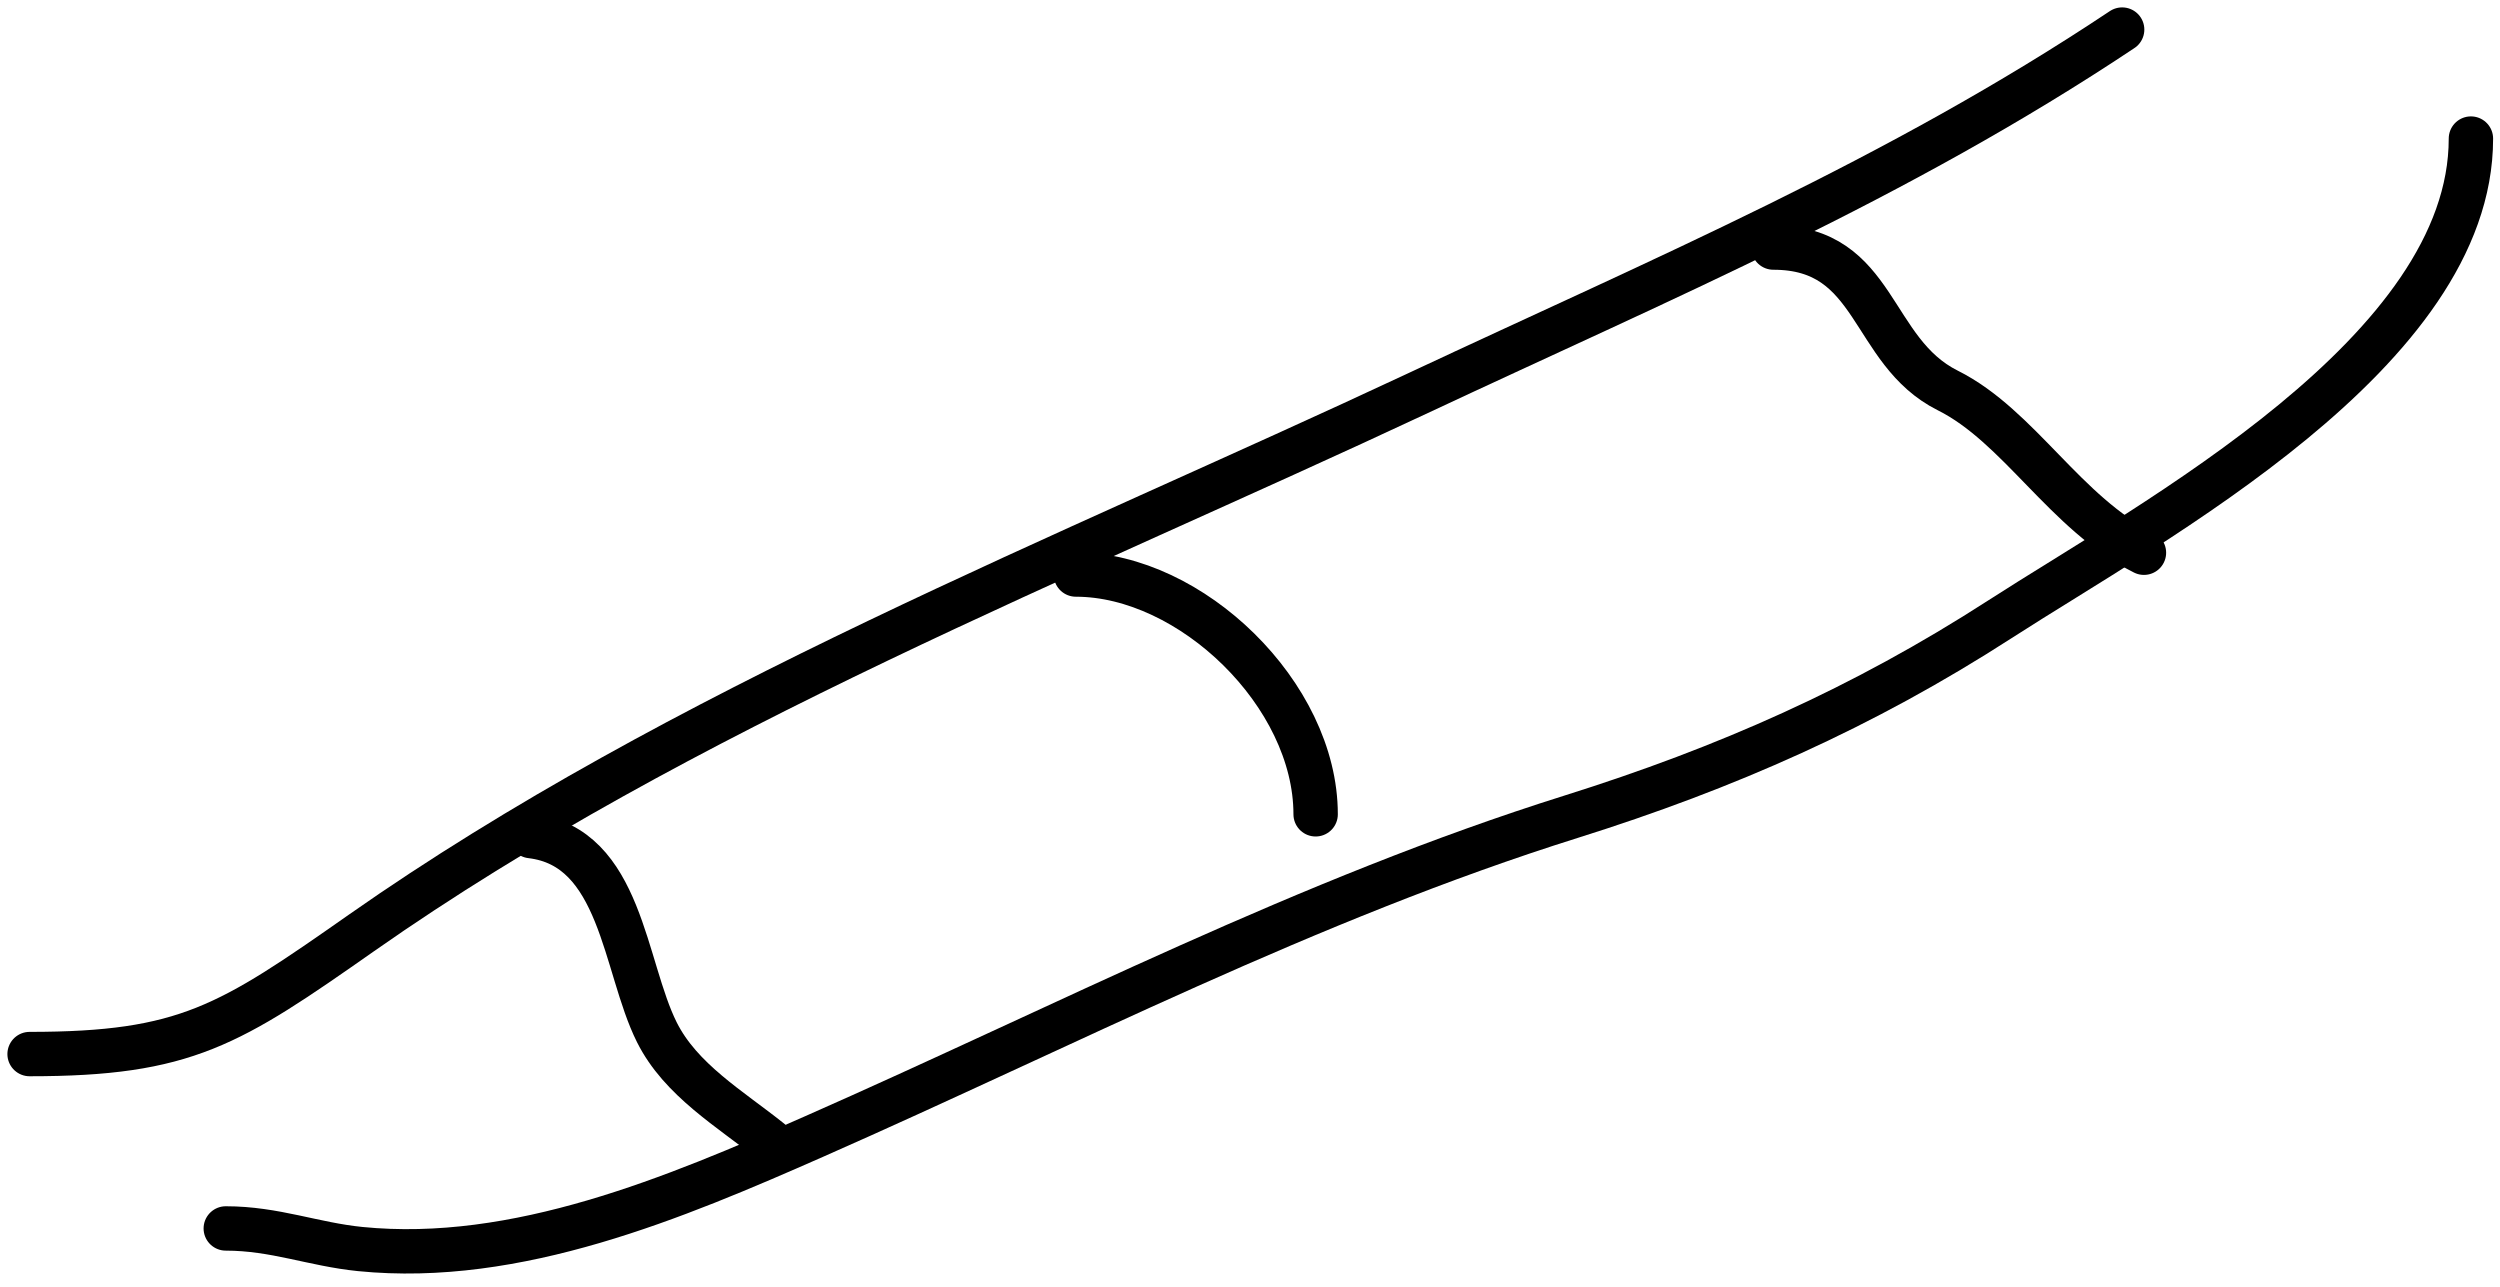
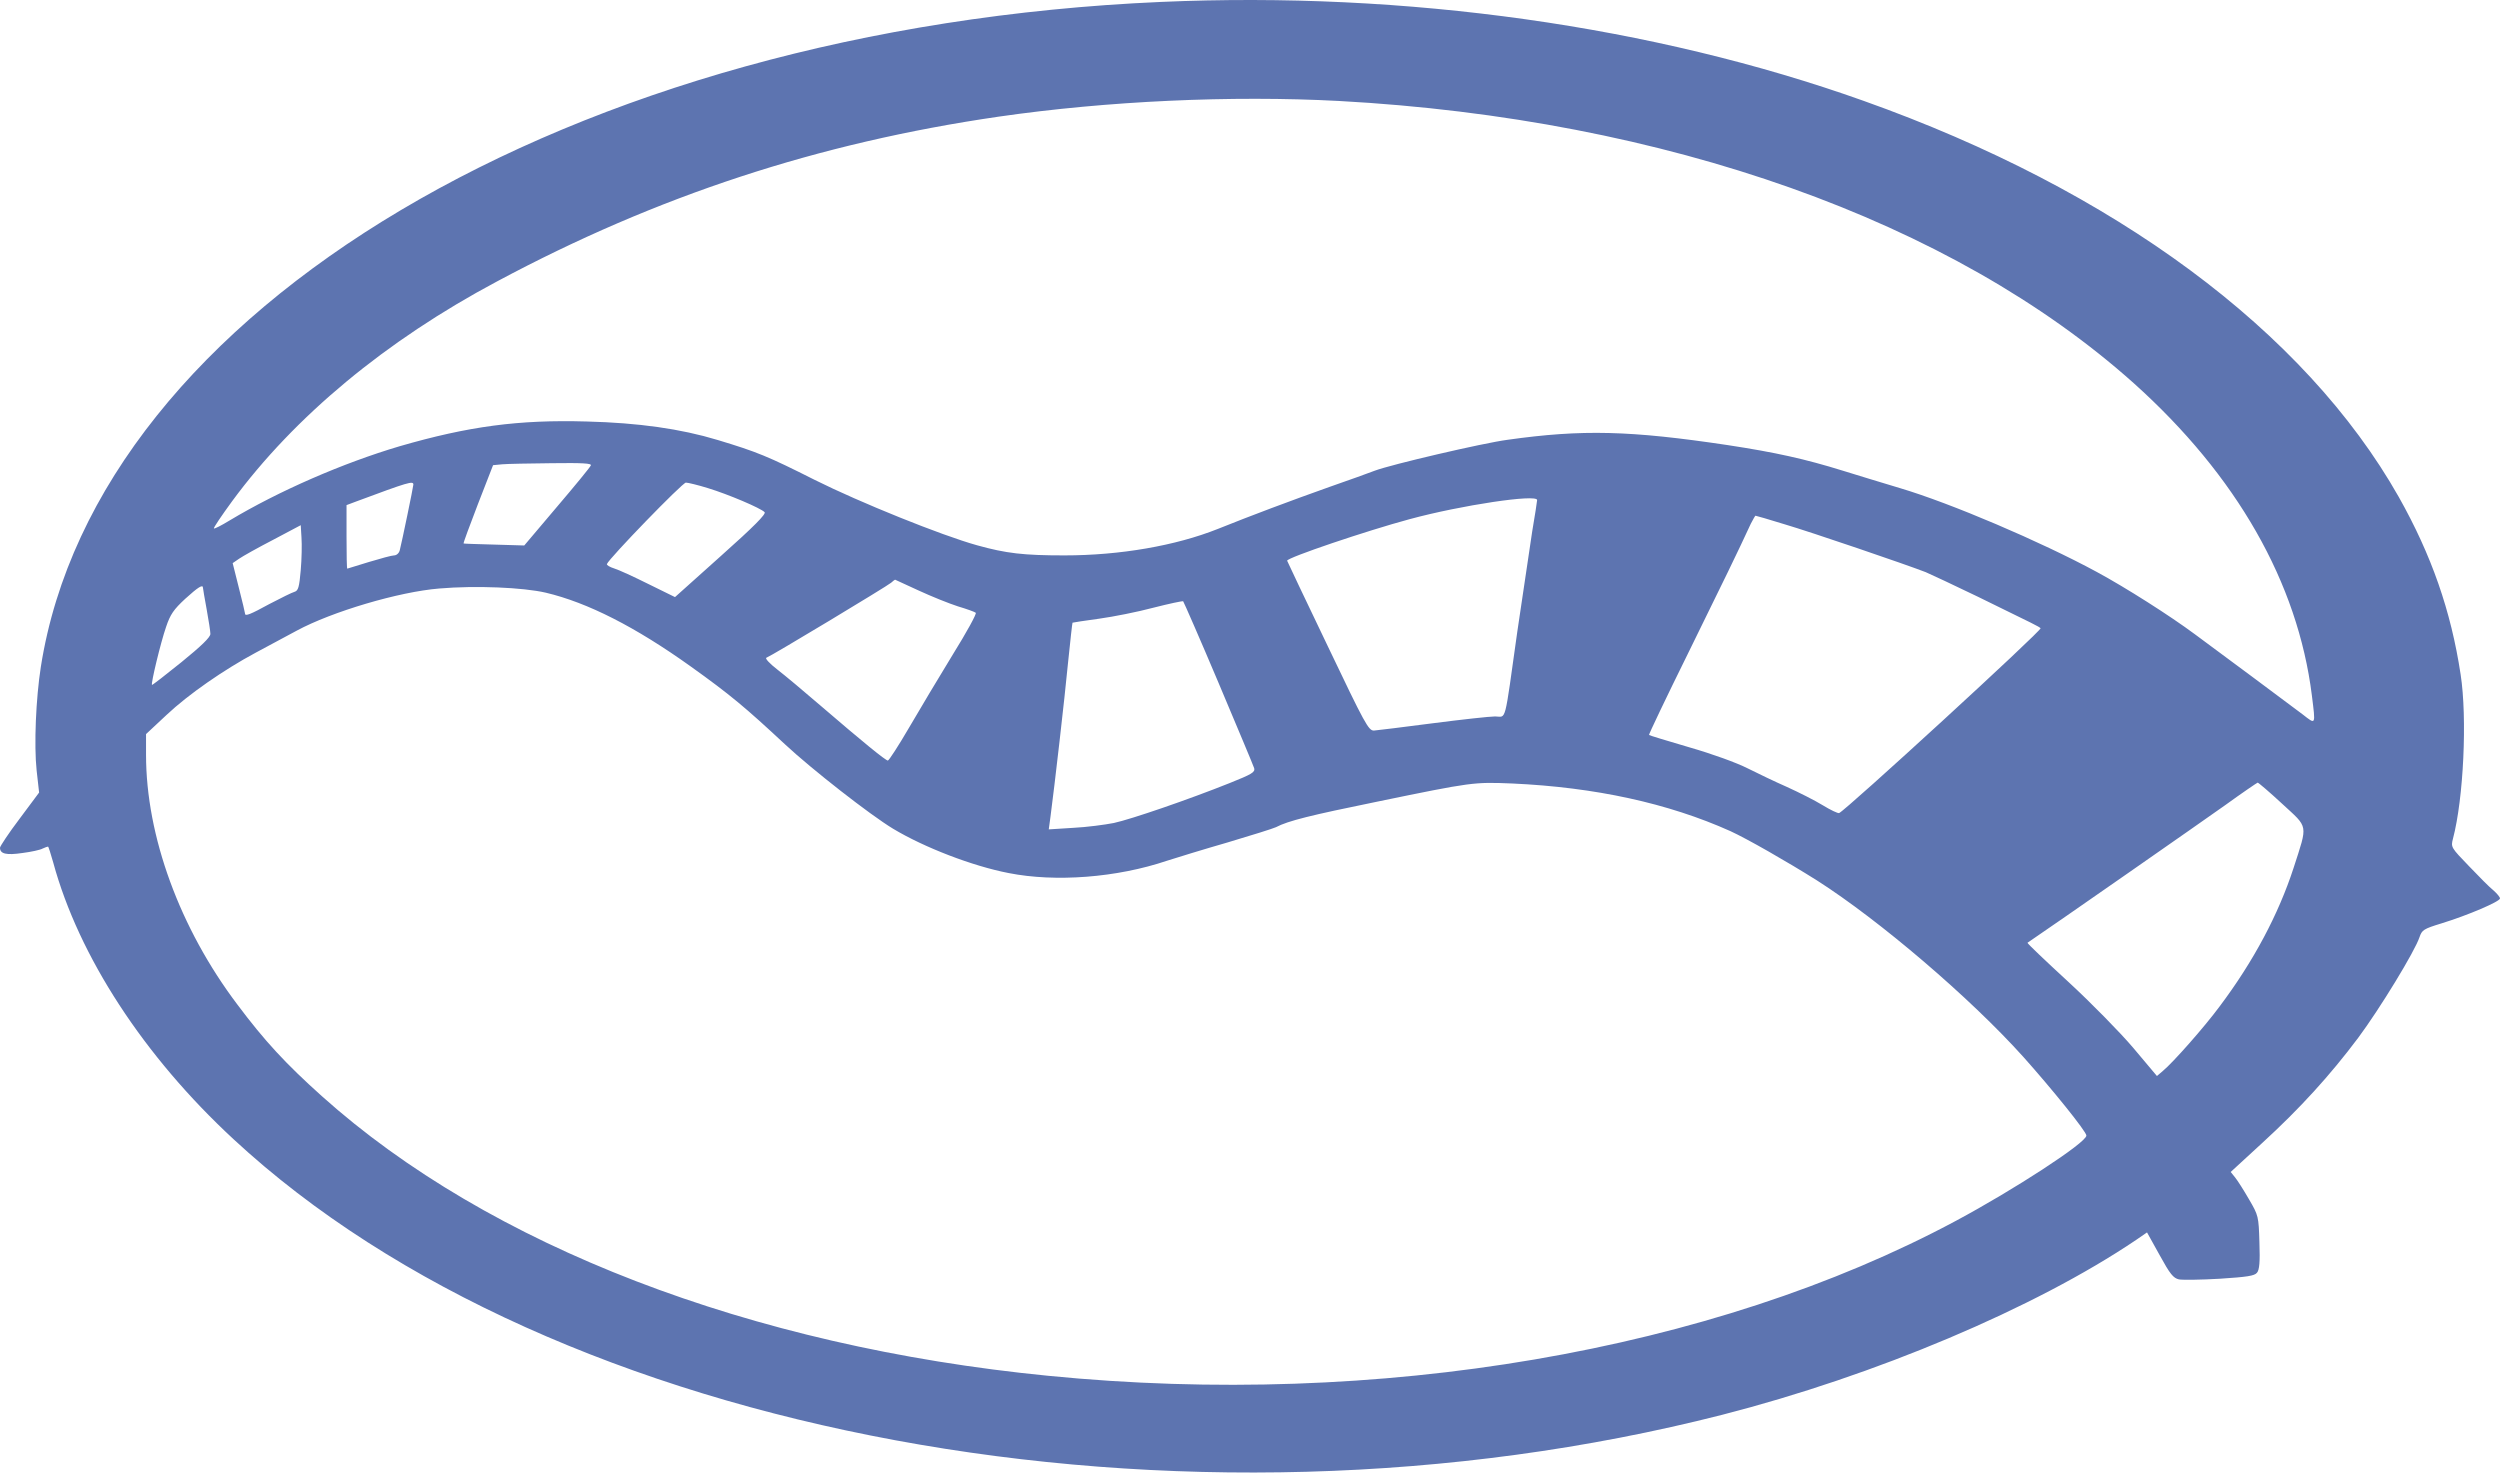
- <svg xmlns="http://www.w3.org/2000/svg" width="169" height="87" viewBox="0 0 169 87" fill="none">
-   <path d="M2 71.255C12.569 71.255 15.506 69.325 24.43 63.069C46.06 47.906 72.038 37.742 95.895 26.559C112.474 18.787 128.227 12.153 143.457 2" stroke="black" stroke-width="3" stroke-linecap="round" />
-   <path d="M15.262 83.043C18.585 83.043 21.185 84.118 24.348 84.435C34.927 85.493 45.634 80.97 55.047 76.822C72.063 69.323 88.409 60.805 106.21 55.21C116.701 51.913 125.939 47.835 135.189 41.867C145.61 35.143 167.034 23.78 167.034 9.368" stroke="black" stroke-width="3" stroke-linecap="round" />
-   <path d="M35.891 56.52C42.014 57.24 42.174 65.322 44.404 69.782C46.014 73.001 49.349 74.949 52.099 77.149" stroke="black" stroke-width="3" stroke-linecap="round" />
-   <path d="M72.729 38.838C80.488 38.838 88.937 46.936 88.937 55.047" stroke="black" stroke-width="3" stroke-linecap="round" />
-   <path d="M119.881 16.735C126.935 16.735 126.363 23.742 131.669 26.395C136.498 28.809 139.603 34.701 144.931 37.364" stroke="black" stroke-width="3" stroke-linecap="round" />
+ <svg xmlns="http://www.w3.org/2000/svg" width="1511" height="890" viewBox="0 0 1511 890" fill="none">
+   <path d="M701.643 1.166C345.585 16.765 58.645 187.025 24.685 403.017C21.693 422.216 20.496 450.215 22.141 465.681L23.637 479.014L11.819 494.88C5.236 503.546 0 511.546 0 512.346C0 516.079 3.74 517.013 13.614 515.546C18.85 514.879 24.385 513.679 25.732 512.879C27.228 512.213 28.574 511.679 29.023 511.679C29.322 511.679 30.669 516.079 32.165 521.279C47.574 577.944 86.92 638.341 141.077 688.473C334.963 868.333 714.209 938.463 1040.79 855.133C1133.4 831.401 1230.04 790.602 1291.08 749.404L1297.66 744.871L1305.29 758.603C1311.58 770.07 1313.52 772.47 1316.96 773.27C1319.21 773.67 1330.28 773.536 1341.65 772.87C1358.1 771.803 1362.59 771.136 1364.09 769.27C1365.58 767.67 1366.03 762.737 1365.59 750.87C1365.14 735.138 1364.99 734.604 1359.3 724.871C1356.16 719.405 1352.42 713.538 1350.92 711.672L1348.23 708.339L1367.08 691.006C1390.27 669.807 1408.37 649.808 1425.28 627.275C1438.29 609.809 1459.69 574.744 1462.38 566.344C1463.87 562.078 1464.77 561.411 1475.69 558.078C1491.7 553.145 1511 544.878 1511 543.012C1511 542.212 1509.2 540.078 1507.11 538.212C1504.87 536.479 1498.28 529.812 1492.3 523.546C1481.38 512.213 1481.23 512.079 1482.58 506.88C1489.01 482.481 1491.25 433.949 1487.21 407.683C1481.38 369.152 1469.56 335.42 1449.81 300.354C1392.96 199.958 1278.07 114.895 1126.22 60.897C999.354 15.698 849.751 -5.367 701.643 1.166ZM809.357 61.03C1006.54 71.83 1179.93 133.427 1289.74 231.69C1351.82 287.421 1388.77 352.086 1397.3 420.35C1399.55 438.616 1399.84 438.082 1391.77 431.816C1387.73 428.749 1374.11 418.616 1361.4 409.15C1348.68 399.684 1332.97 388.084 1326.69 383.418C1311.43 372.085 1284.8 355.152 1267.3 345.686C1233.34 327.287 1178.88 304.087 1148.36 295.021C1137.59 291.821 1122.03 287.021 1113.8 284.488C1091.06 277.422 1073.11 273.422 1044.24 269.022C985.441 260.222 956.418 259.422 911.088 265.822C896.128 267.822 840.774 280.755 830.9 284.488C827.759 285.688 815.342 290.221 803.373 294.354C779.736 302.754 755.949 311.687 736.052 319.687C710.619 329.82 676.958 335.686 643.297 335.686C618.762 335.686 608.14 334.486 590.487 329.553C568.944 323.553 519.724 303.687 492.496 290.088C463.922 275.689 457.639 273.155 433.851 265.956C411.411 259.156 385.829 255.556 354.711 254.756C313.42 253.556 283.051 257.689 241.61 269.689C207.351 279.822 168.454 296.754 138.683 314.62C133.896 317.554 129.707 319.687 129.258 319.42C128.959 319.02 133.896 311.687 140.329 302.887C178.029 251.689 233.083 205.958 300.405 170.093C397.049 118.361 494.591 86.362 603.652 70.496C669.178 61.03 744.28 57.564 809.357 61.03ZM357.105 281.288C356.805 282.222 347.53 293.555 336.609 306.354L316.861 329.687L298.759 329.153C288.736 328.886 280.358 328.62 280.208 328.487C279.909 328.22 283.948 317.554 288.885 304.621L298.011 281.155L303.546 280.622C306.539 280.355 320.003 280.088 333.467 279.955C352.467 279.688 357.703 280.088 357.105 281.288ZM249.839 292.888C249.839 294.088 242.807 328.087 241.61 332.62C241.162 334.353 239.666 335.686 238.17 335.686C236.823 335.686 229.941 337.553 222.91 339.686C215.879 341.819 210.044 343.686 209.894 343.686C209.595 343.686 209.446 335.02 209.446 324.487V305.287L215.13 303.154C246.996 291.288 249.839 290.488 249.839 292.888ZM427.867 295.021C440.135 298.754 459.883 307.154 462.127 309.554C463.174 310.621 455.694 318.22 435.796 335.953L407.97 360.885L391.962 353.019C383.136 348.619 373.86 344.353 371.167 343.553C368.624 342.753 366.53 341.553 366.829 340.886C368.175 337.419 412.458 291.688 414.553 291.688C415.749 291.688 421.883 293.155 427.867 295.021ZM929.041 302.221C929.041 303.021 927.694 311.554 926.049 321.287C924.552 331.02 920.513 358.219 917.072 381.684C908.994 439.016 910.639 433.016 903.608 433.016C900.466 433.016 883.411 434.882 865.908 437.149C848.404 439.416 832.396 441.416 830.452 441.549C827.16 441.682 825.066 437.816 802.476 390.484C789.011 362.352 777.941 339.153 777.941 338.886C777.941 337.02 826.113 320.753 851.845 313.82C883.262 305.287 929.041 298.488 929.041 302.221ZM1078.64 316.887C1094.5 321.553 1151.95 341.153 1163.92 345.819C1166.76 347.019 1180.97 353.686 1195.34 360.619C1231.69 378.351 1231.84 378.485 1233.34 379.685C1234.53 380.751 1115 490.347 1111.56 491.414C1110.81 491.68 1106.32 489.547 1101.53 486.614C1096.75 483.681 1087.17 478.881 1080.14 475.681C1073.11 472.614 1062.34 467.415 1056.2 464.348C1049.62 461.015 1034.96 455.682 1021.05 451.682C1007.88 447.815 996.811 444.482 996.662 444.215C996.362 444.082 1006.83 422.083 1020 395.417C1041.24 352.219 1050.67 332.886 1058.15 316.62C1059.5 313.954 1060.84 311.687 1060.99 311.687C1061.29 311.687 1069.22 313.954 1078.64 316.887ZM181.769 344.619C180.871 354.886 180.273 357.019 178.029 357.685C176.533 358.085 169.801 361.419 162.919 365.018C151.25 371.418 148.108 372.618 148.108 370.885C148.108 370.485 146.462 363.418 144.368 355.285L140.628 340.353L144.517 337.686C146.612 336.22 155.887 331.02 165.163 326.22L181.769 317.42L182.218 324.887C182.517 329.02 182.367 337.819 181.769 344.619ZM555.18 356.885C562.96 360.485 573.582 364.752 578.967 366.485C584.353 368.085 589.14 369.818 589.739 370.352C590.487 370.752 584.203 382.218 575.826 395.684C567.597 409.15 555.629 429.149 549.346 439.949C543.062 450.748 537.228 459.681 536.629 459.681C535.283 459.681 521.519 448.482 495.937 426.483C486.063 417.95 474.245 408.083 469.756 404.617C465.268 401.15 462.276 397.951 463.174 397.551C466.166 396.484 536.33 354.219 538.574 352.219C539.771 351.152 540.818 350.352 540.968 350.352C540.968 350.352 547.401 353.286 555.18 356.885ZM122.675 355.285C122.675 355.952 123.722 361.685 124.919 368.352C126.116 374.885 127.163 381.684 127.163 383.151C127.163 385.151 121.628 390.484 109.66 400.217C100.085 407.95 92.006 414.217 91.857 413.95C91.109 413.283 97.093 388.351 100.384 378.885C102.928 371.285 105.022 368.352 111.904 361.952C119.833 354.752 122.675 353.019 122.675 355.285ZM329.877 358.219C355.16 364.218 384.033 378.885 417.395 402.75C441.631 420.083 450.458 427.549 474.394 449.815C490.701 465.015 525.858 492.48 539.771 500.88C558.621 512.213 587.644 523.412 609.636 527.679C637.911 533.279 675.013 530.479 705.383 520.213C711.217 518.346 727.674 513.279 742.036 509.146C756.398 504.88 769.563 500.747 771.208 499.947C778.539 496.08 792.153 492.747 831.948 484.614C890.144 472.614 890.592 472.614 914.08 473.548C963.898 475.814 1008.18 485.414 1045.88 502.347C1056.05 507.013 1079.84 520.613 1098.09 532.079C1135.94 556.211 1190.85 603.143 1222.86 638.741C1239.92 657.807 1261.16 684.073 1261.01 686.34C1261.01 690.606 1217.18 719.138 1182.02 737.938C1034.96 816.735 832.845 851.267 633.573 831.534C453.3 813.801 295.468 753.004 194.485 662.474C172.643 642.875 159.927 629.142 143.47 607.143C108.612 561.011 88.266 505.28 88.266 456.215V443.682L100.683 432.083C113.998 419.55 135.392 404.75 154.541 394.484C161.273 390.884 172.493 384.884 179.375 381.151C200.619 369.685 241.012 357.685 265.547 355.685C287.539 353.819 316.113 355.019 329.877 358.219ZM736.5 412.75C747.87 439.682 757.594 462.881 758.043 464.348C758.642 466.748 756.547 467.948 743.232 473.281C718.249 483.281 683.69 495.147 673.218 497.413C667.832 498.48 656.761 499.947 648.683 500.347L633.872 501.28L634.919 493.547C637.462 474.348 643.447 422.216 645.541 400.35C646.888 387.284 648.084 376.351 648.234 376.351C648.384 376.218 655.565 375.151 664.242 373.951C672.919 372.751 687.729 369.818 697.154 367.285C706.58 364.885 714.658 363.152 715.107 363.418C715.406 363.685 725.13 385.818 736.5 412.75ZM1379.35 485.814C1395.36 500.613 1394.91 497.68 1386.23 524.612C1377.1 552.611 1362.14 580.877 1341.5 608.342C1332.22 620.875 1313.37 642.208 1307.24 647.274L1303.65 650.341L1289.29 633.275C1281.36 623.942 1263.7 605.943 1249.94 593.276C1236.18 580.61 1225.11 570.077 1225.41 569.811C1241.41 559.011 1331.62 496.08 1344.94 486.614C1355.26 479.147 1364.09 473.148 1364.54 473.014C1364.99 473.014 1371.72 478.747 1379.35 485.814Z" fill="#5D74B0" />
</svg>
